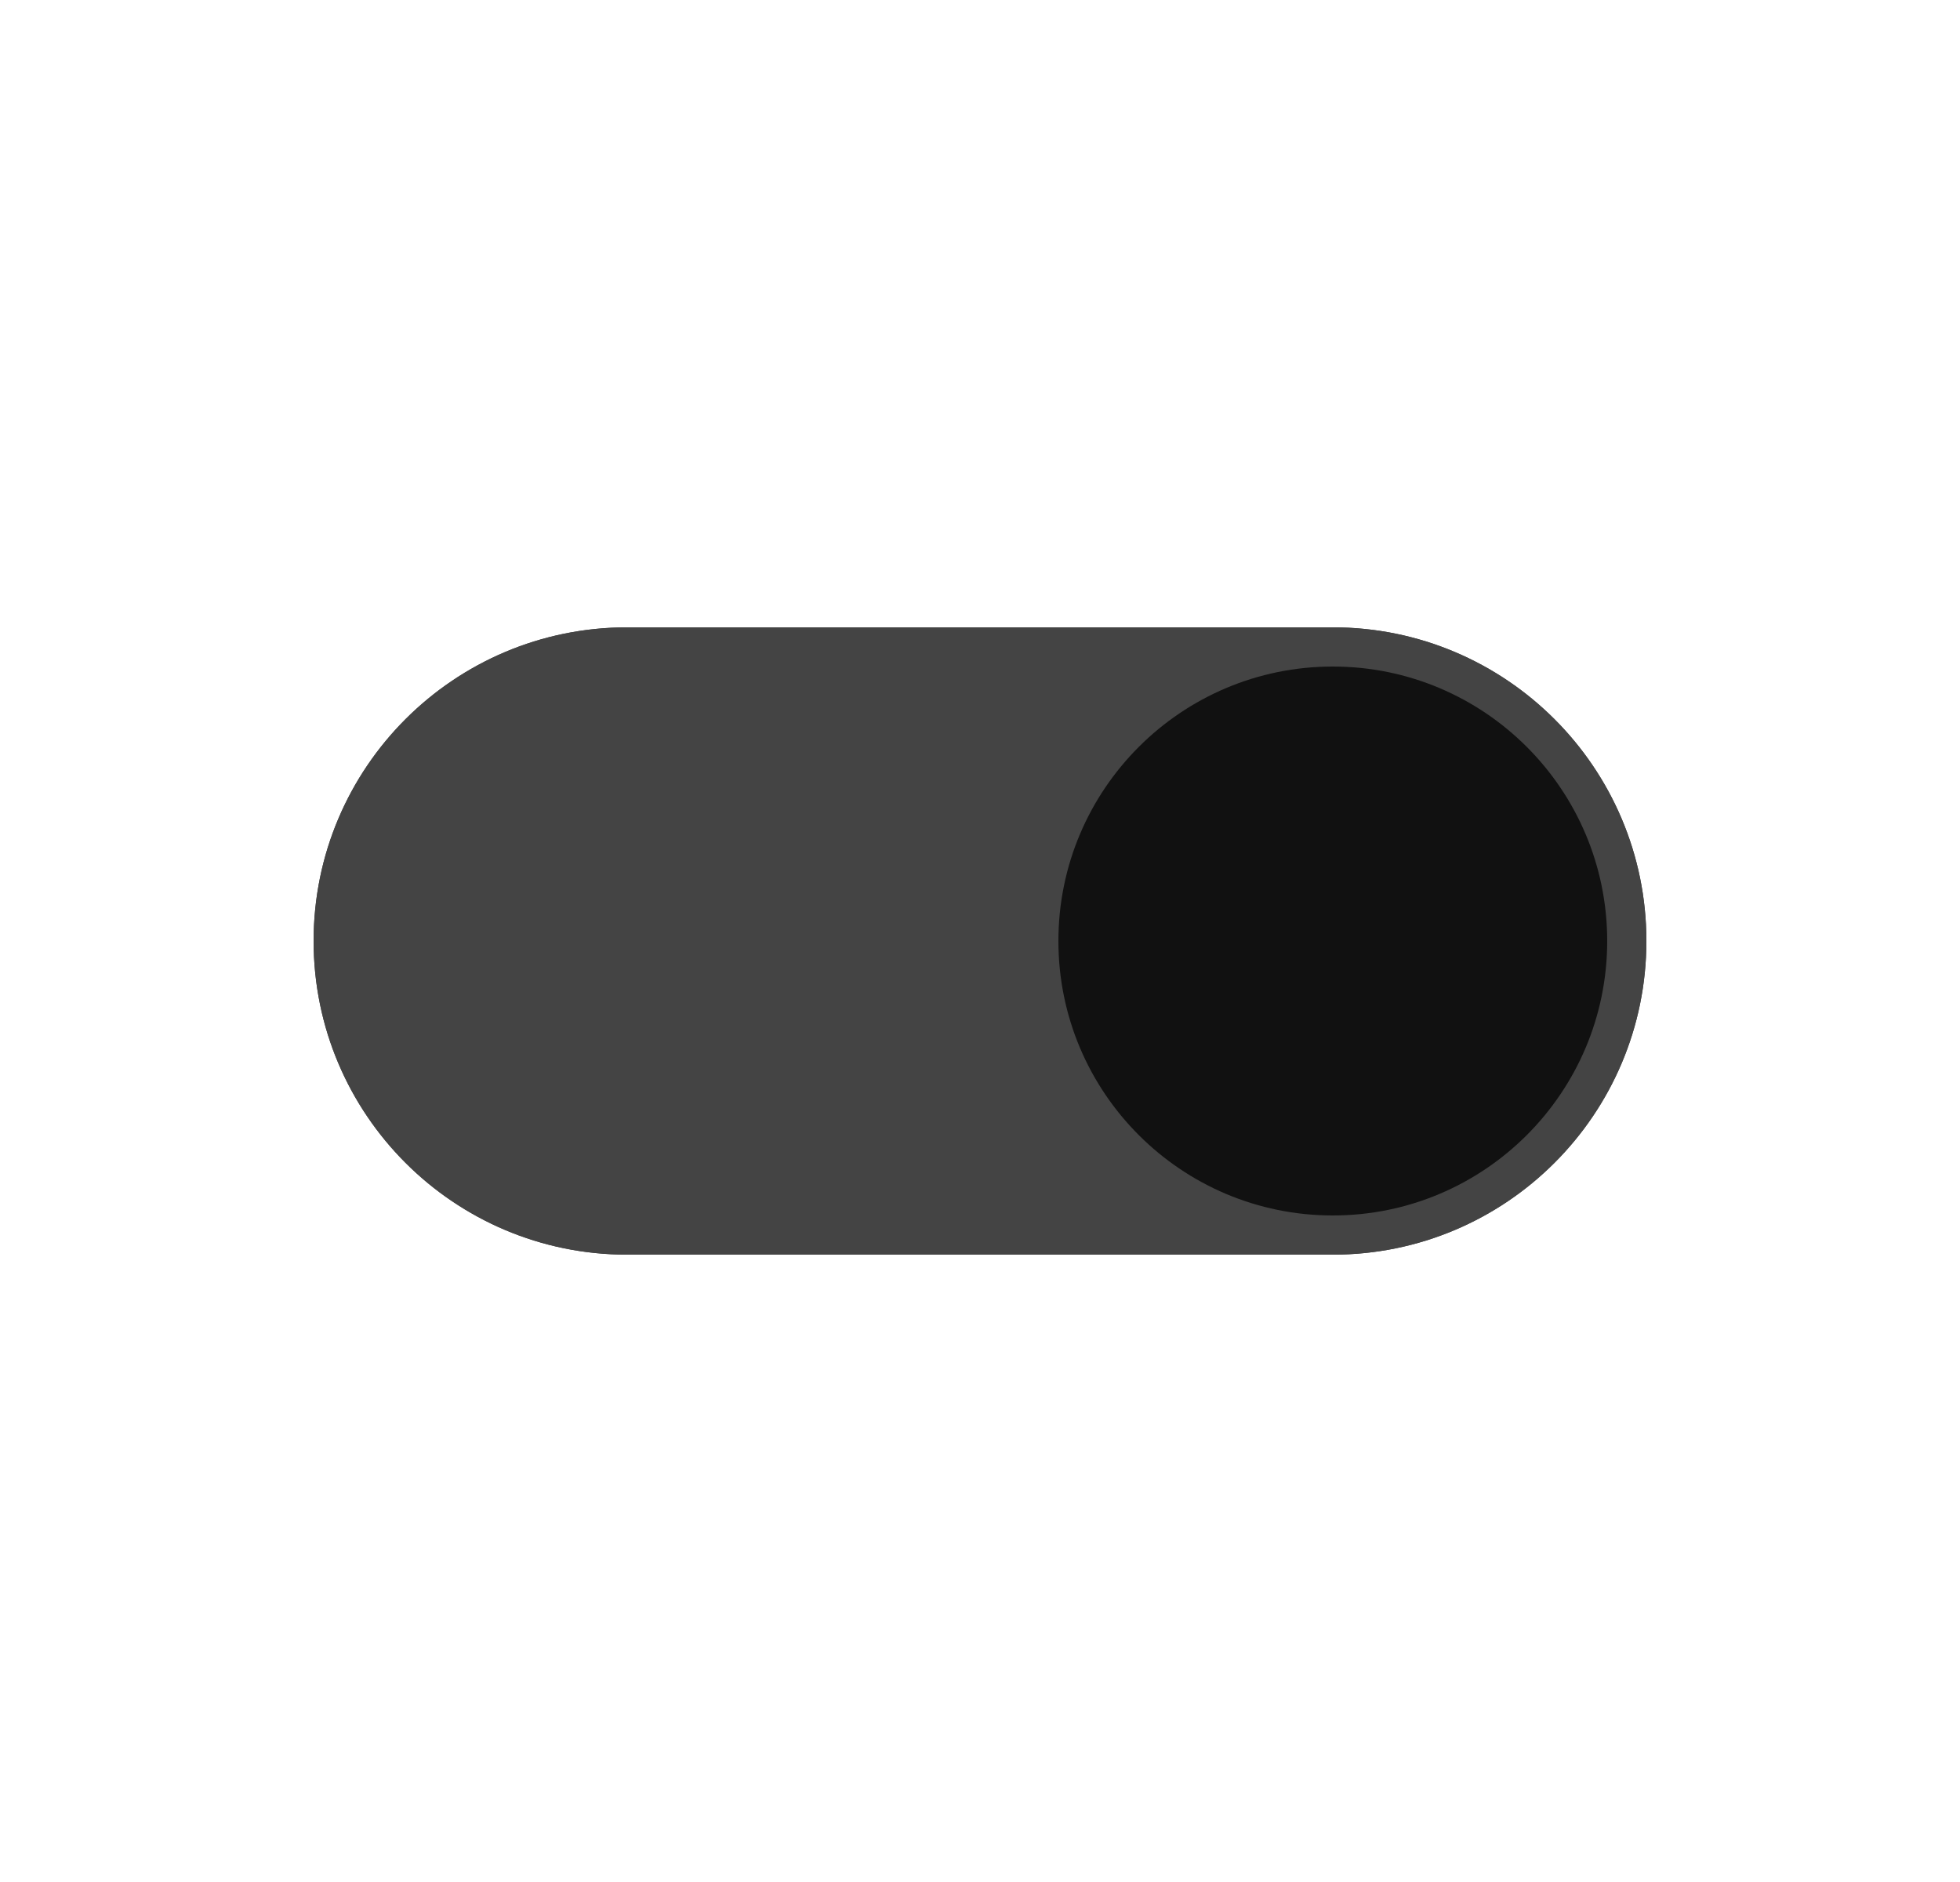
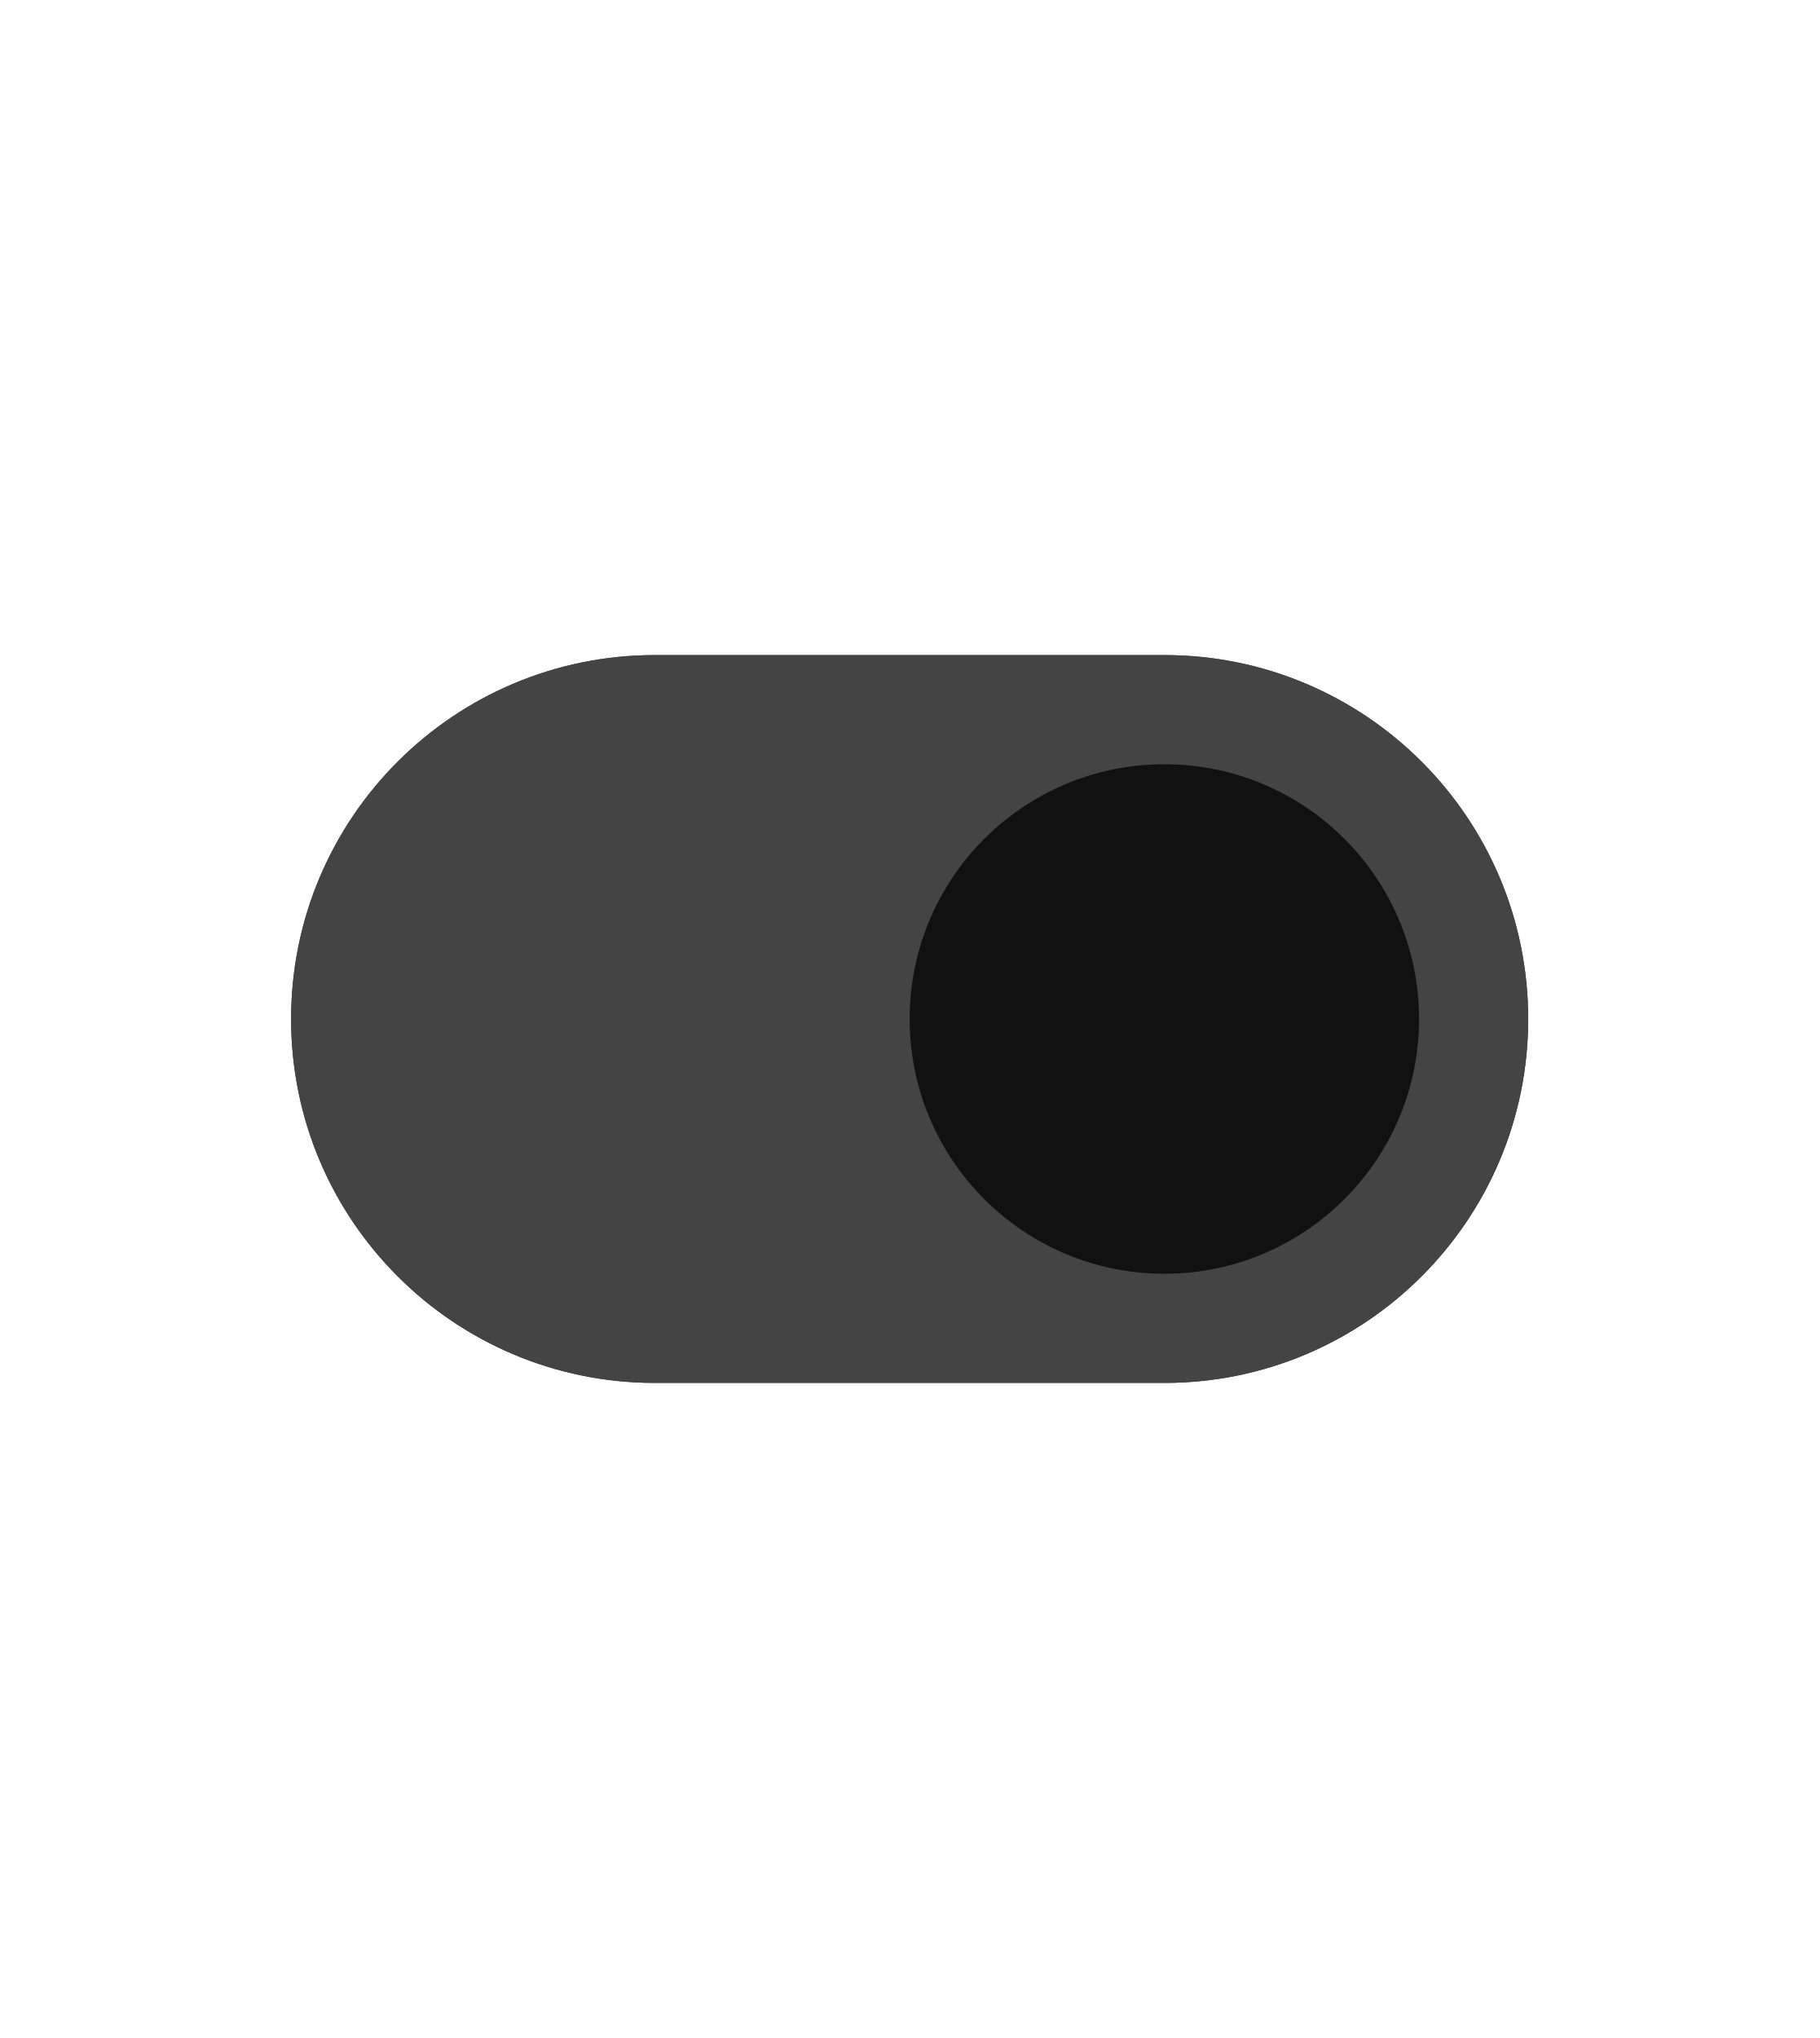
- <svg xmlns="http://www.w3.org/2000/svg" width="50" height="48" viewBox="0 0 50 48">
-   <rect data-part="container" data-tokens="height=base-height-medium;gap=base-gap-medium" x="8" y="8" width="34" height="32" rx="0" fill="none" />
-   <rect data-part="track" data-tokens="width=switch-control-width-medium;height=control-size-medium;cornerRadius=corner-radius-full;fill=disabled-content-color;stroke=disabled-content-color;strokeWidth=border-width-200" x="8" y="16" width="34" height="16" rx="8" fill="rgb(68, 68, 68)" />
-   <rect x="9" y="17" width="32" height="14" rx="7" fill="none" stroke="rgb(68, 68, 68)" stroke-width="2" />
-   <rect data-part="handle" data-tokens="width=switch-handle-selected-size-medium;height=switch-handle-selected-size-medium;fill=color-gray-25-dark;cornerRadius=corner-radius-full" x="27" y="17" width="14" height="14" rx="7" fill="rgb(17, 17, 17)" />
+ <svg xmlns="http://www.w3.org/2000/svg" width="50" height="56" viewBox="0 0 50 56">
+   <rect data-part="container" data-tokens="height=base-height-medium;gap=base-gap-medium" x="8" y="8" width="34" height="40" rx="0" fill="none" />
+   <rect data-part="track" data-tokens="width=switch-control-width-medium;height=control-size-medium;cornerRadius=corner-radius-full;fill=disabled-content-color;stroke=disabled-content-color;strokeWidth=border-width-200" x="8" y="18" width="34" height="20" rx="10" fill="rgb(68, 68, 68)" />
+   <rect x="9" y="19" width="32" height="18" rx="9" fill="none" stroke="rgb(68, 68, 68)" stroke-width="2" />
+   <rect data-part="handle" data-tokens="width=switch-handle-selected-size-medium;height=switch-handle-selected-size-medium;fill=color-gray-25-dark;cornerRadius=corner-radius-full" x="25" y="21" width="14" height="14" rx="7" fill="rgb(17, 17, 17)" />
</svg>
